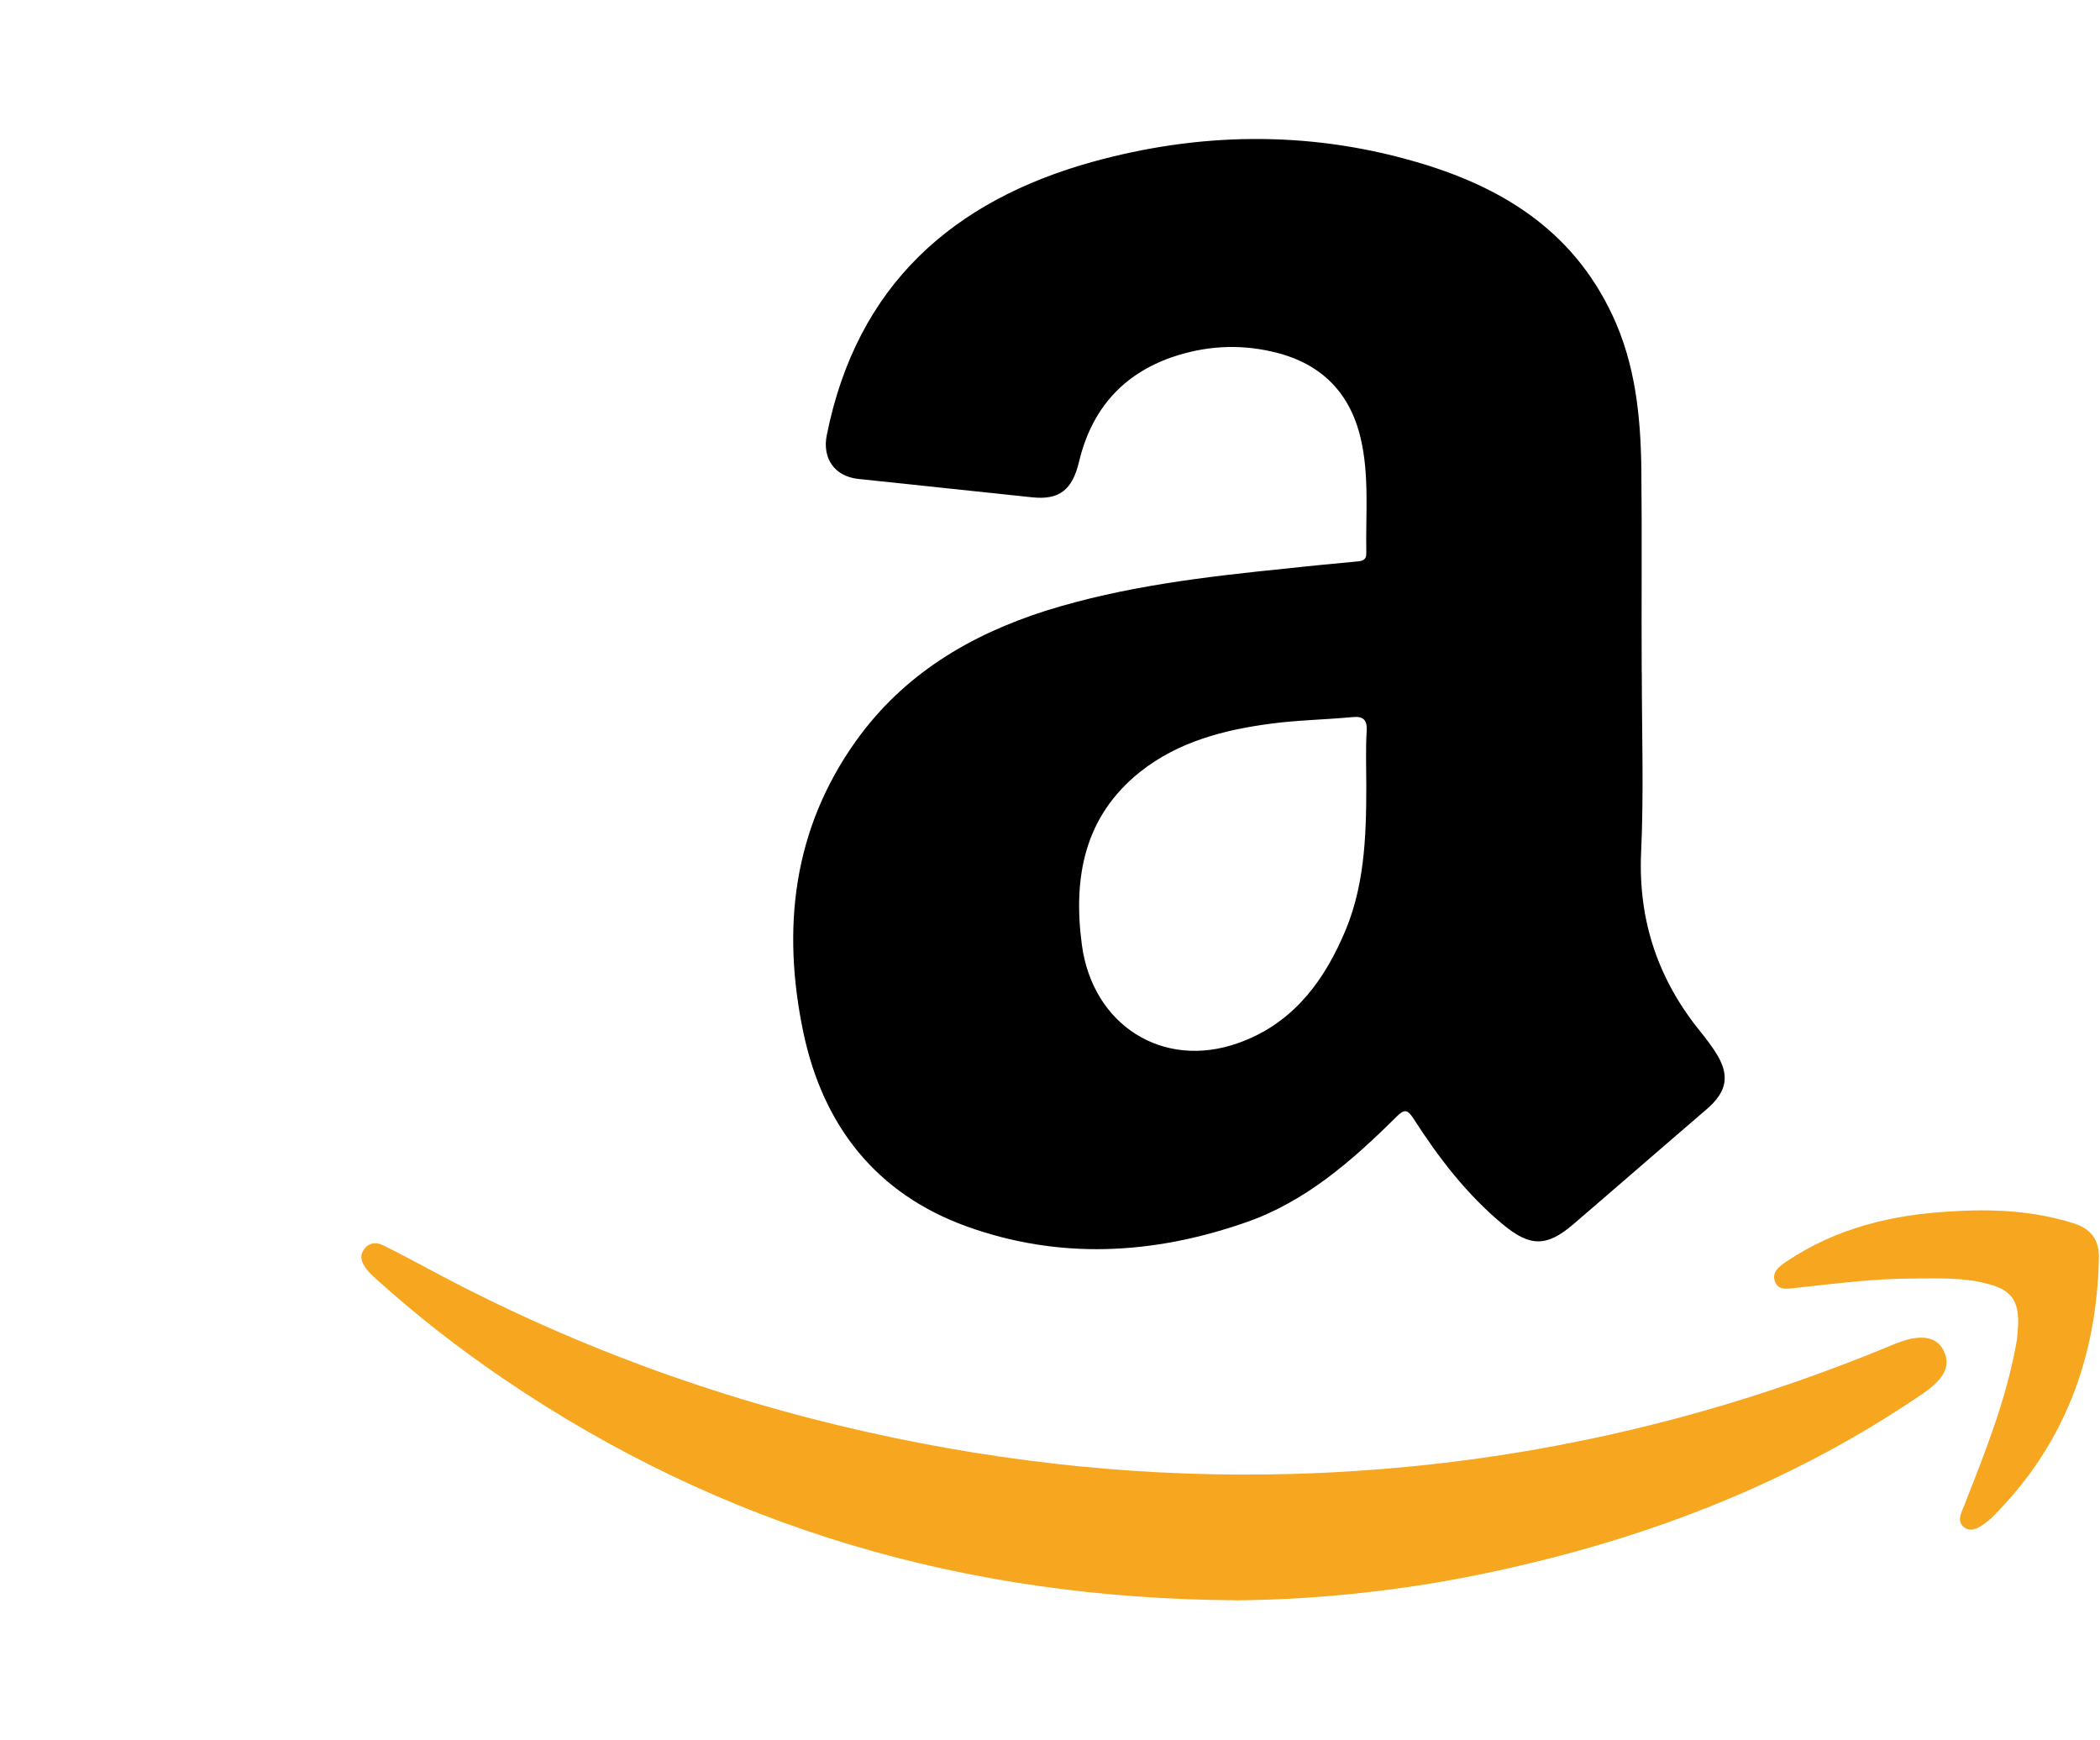
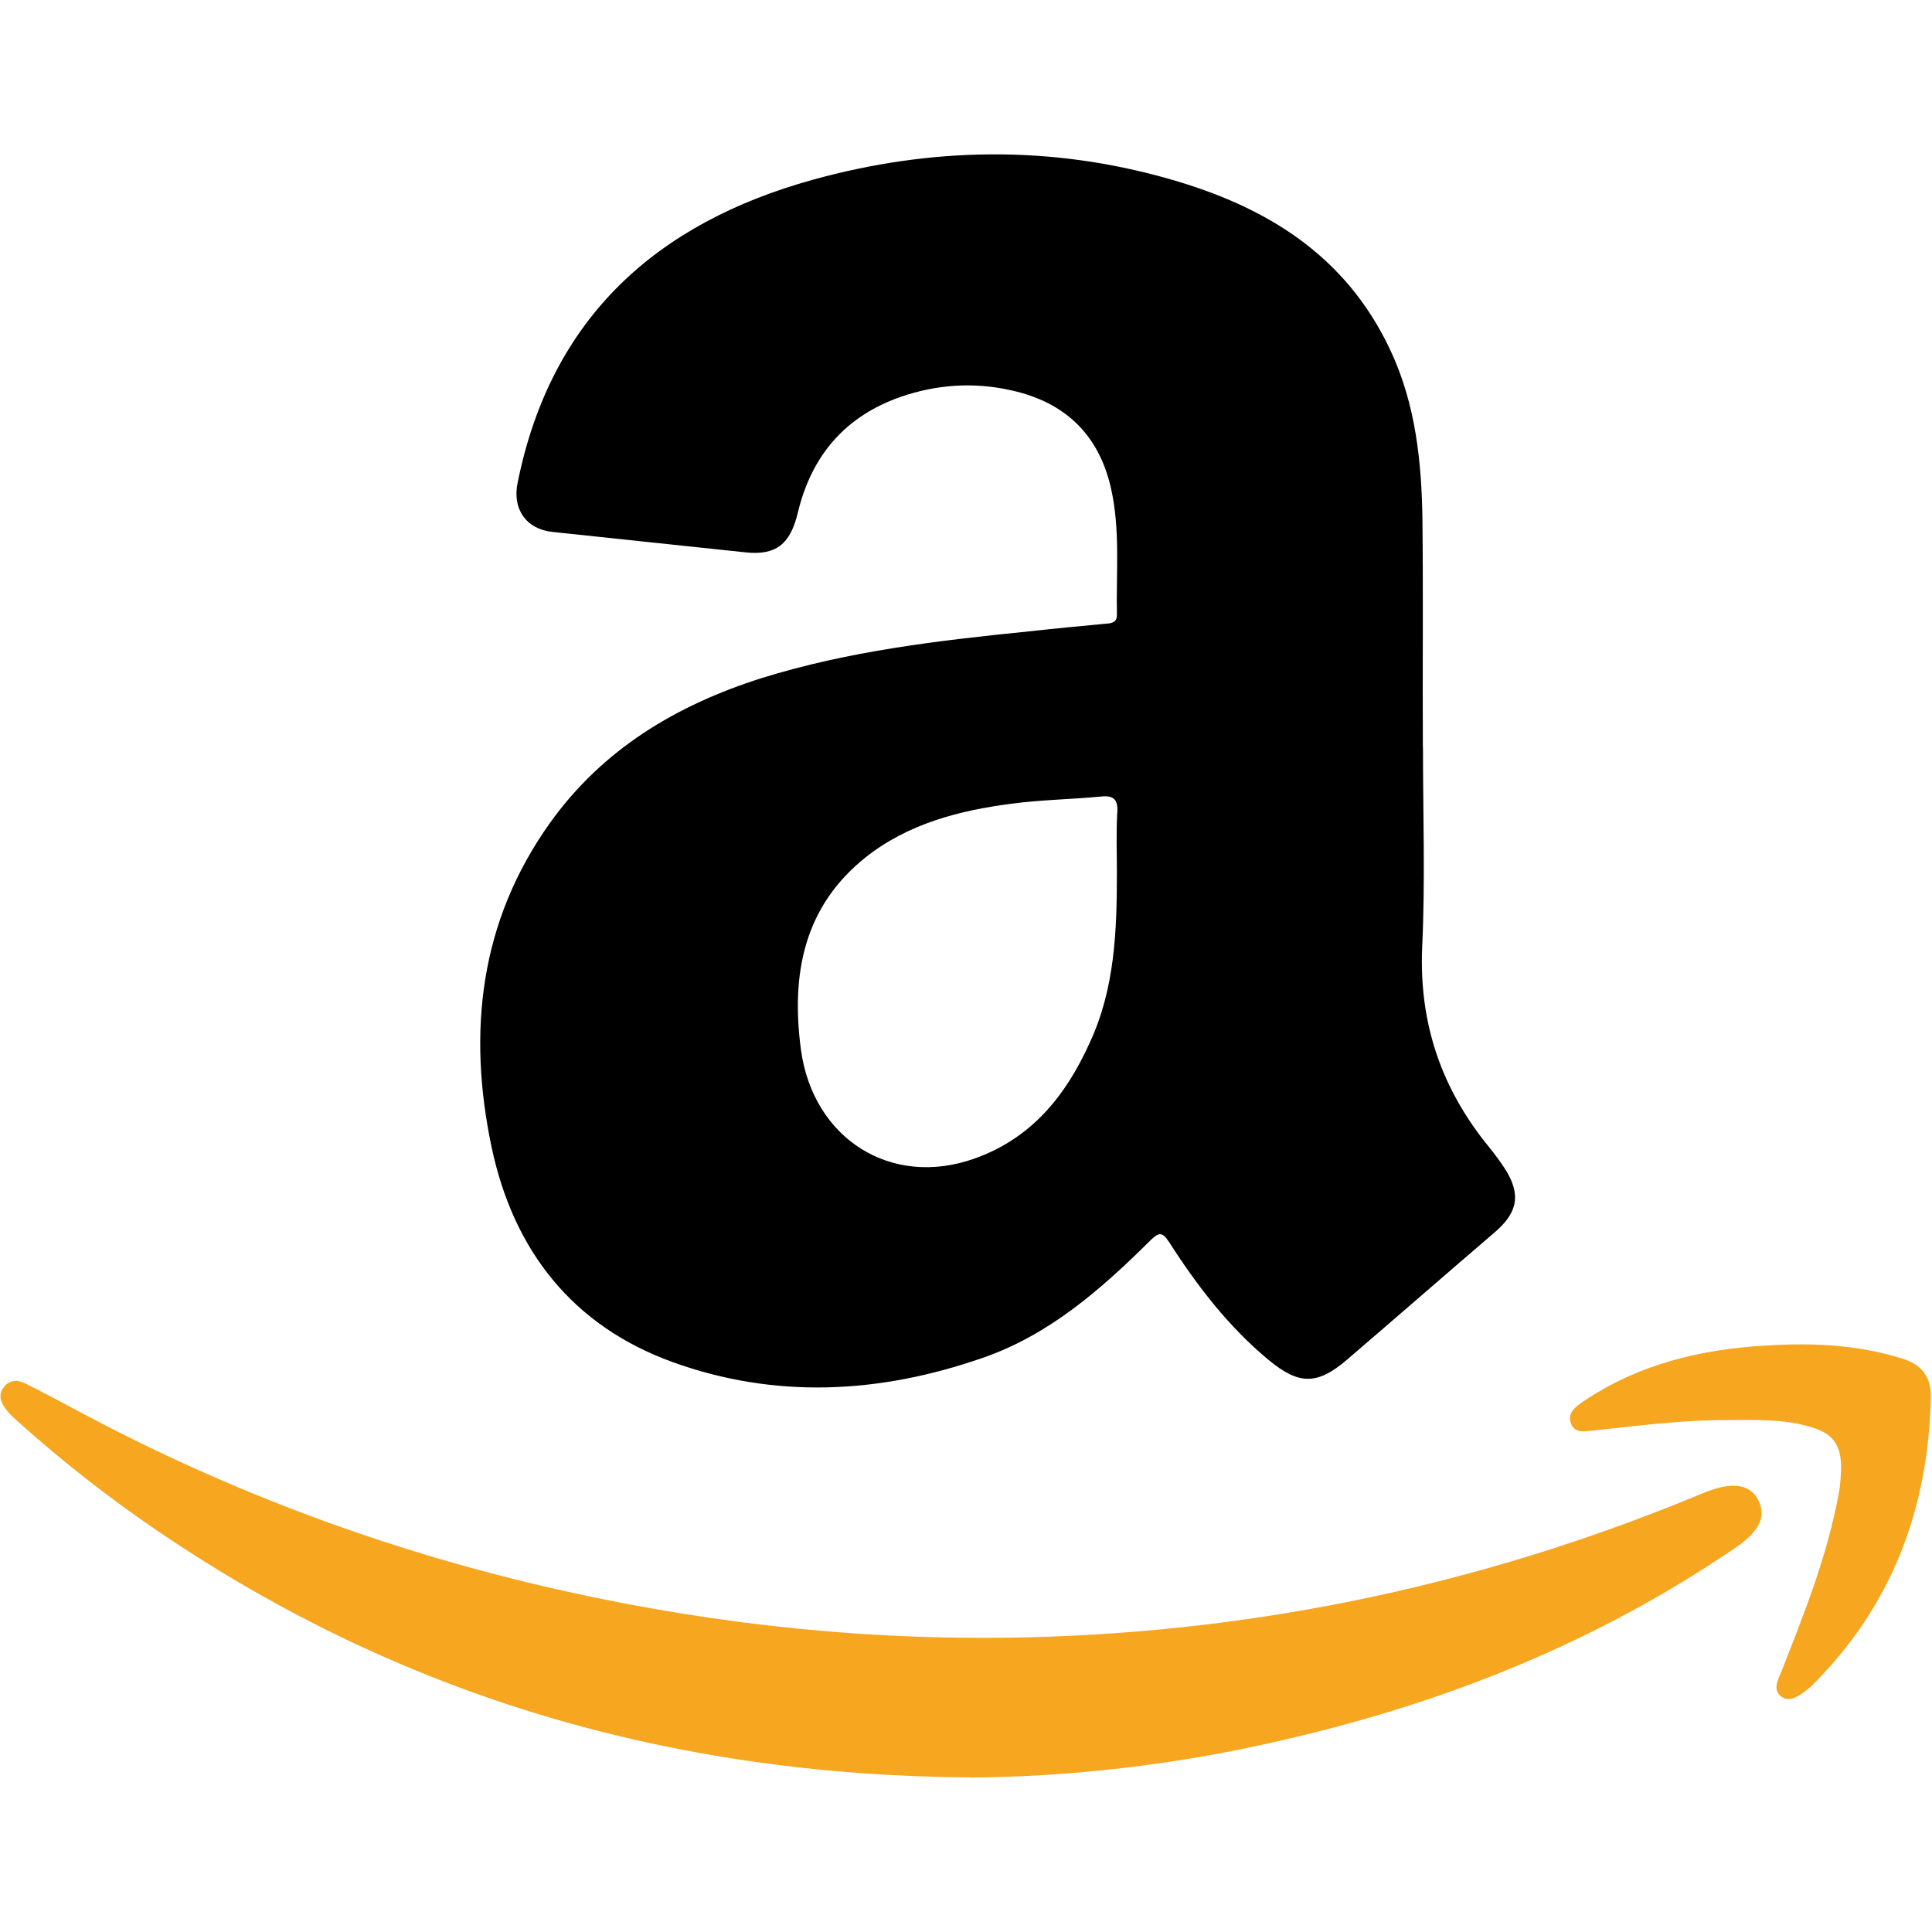
- <svg xmlns="http://www.w3.org/2000/svg" preserveAspectRatio="xMidYMid meet" style="width: inherit; height: inherit">
-   <g id="tuiIconAmazonPay">
-     <svg x="50%" y="50%" overflow="visible" preserveAspectRatio="xMidYMid meet" style="width: inherit; height: inherit" viewBox="0 0 32 32">
-       <svg x="-16" y="-16">
-         <svg viewBox="0 0 19 16">
-           <path vector-effect="non-scaling-stroke" d="m13.994 5.849c0 .659.023 1.313-.008 1.972-.031.749.193 1.392.658 1.96.054.067.104.134.151.205.166.256.135.434-.093.631-.488.418-.971.84-1.459 1.258-.29.248-.472.244-.766 0-.395-.327-.704-.73-.979-1.159-.066-.102-.101-.099-.182-.02-.488.485-1.002.935-1.656 1.159-1.01.351-2.035.406-3.049.039-.975-.355-1.559-1.088-1.776-2.11-.24-1.14-.116-2.224.573-3.19.522-.73 1.246-1.159 2.078-1.424.859-.268 1.745-.371 2.635-.461.251-.028.499-.051.751-.075.062-.004.116-.012.112-.095-.008-.418.035-.844-.062-1.254-.124-.524-.46-.832-.975-.946-.368-.083-.731-.059-1.087.063-.542.189-.878.572-1.014 1.14-.074.312-.217.422-.515.39-.635-.067-1.269-.134-1.9-.201-.259-.028-.395-.229-.34-.485.329-1.636 1.381-2.555 2.898-2.977 1.165-.323 2.345-.343 3.513-.008.94.268 1.729.741 2.17 1.68.251.532.31 1.108.317 1.684.008.737 0 1.483.004 2.224-.004 0 0 0 0 0zm-3.01 1.23c0-.197-.008-.394.004-.592.008-.122-.035-.166-.155-.154-.294.028-.592.032-.886.071-.515.067-1.018.197-1.435.528-.607.485-.735 1.148-.635 1.893.12.875.886 1.36 1.706 1.069.557-.197.898-.615 1.134-1.14.248-.532.267-1.104.267-1.676z" fill="currentColor" fill-rule="nonzero" />
-           <g fill="#f6a61f">
-             <path vector-effect="non-scaling-stroke" d="m9.552 15.98c-2.952-.02-5.602-.793-7.997-2.421-.487-.331-.952-.694-1.393-1.092-.039-.035-.077-.071-.108-.114-.043-.059-.074-.13-.023-.201.05-.079.135-.087.209-.051.17.083.333.173.499.26 1.524.82 3.13 1.412 4.813 1.786 1.524.339 3.064.497 4.627.453 2.232-.063 4.384-.521 6.453-1.368.101-.043.205-.087.31-.11.147-.028.294-.008.36.154.062.15-.019.268-.128.363-.077.067-.166.122-.255.181-1.335.883-2.797 1.451-4.345 1.802-1.021.237-2.058.351-3.022.359z" />
-             <path vector-effect="non-scaling-stroke" d="m17 12.466c-.445-.004-.886.055-1.327.102-.085.008-.182.032-.221-.063-.046-.106.043-.17.116-.221.549-.371 1.165-.517 1.811-.552.445-.028.886-.008 1.319.126.197.059.294.177.29.383-.023 1.096-.383 2.051-1.161 2.827-.027.028-.058.051-.089.075-.07.051-.155.099-.228.035-.07-.059-.031-.146 0-.217.228-.58.46-1.155.573-1.774.016-.079.019-.158.023-.233.004-.256-.085-.367-.333-.43-.259-.071-.518-.059-.774-.059z" />
-           </g>
-         </svg>
-       </svg>
-     </svg>
+ <svg xmlns="http://www.w3.org/2000/svg" overflow="visible" preserveAspectRatio="xMidYMid meet" style="width: inherit; height: inherit" viewBox="0 0 19 19">
+   <g transform="translate(0 1.5)">
+     <path vector-effect="non-scaling-stroke" d="m13.994 5.849c0 .659.023 1.313-.008 1.972-.031.749.193 1.392.658 1.96.054.067.104.134.151.205.166.256.135.434-.093.631-.488.418-.971.84-1.459 1.258-.29.248-.472.244-.766 0-.395-.327-.704-.73-.979-1.159-.066-.102-.101-.099-.182-.02-.488.485-1.002.935-1.656 1.159-1.01.351-2.035.406-3.049.039-.975-.355-1.559-1.088-1.776-2.11-.24-1.14-.116-2.224.573-3.19.522-.73 1.246-1.159 2.078-1.424.859-.268 1.745-.371 2.635-.461.251-.028.499-.051.751-.075.062-.004.116-.012.112-.095-.008-.418.035-.844-.062-1.254-.124-.524-.46-.832-.975-.946-.368-.083-.731-.059-1.087.063-.542.189-.878.572-1.014 1.14-.074.312-.217.422-.515.39-.635-.067-1.269-.134-1.9-.201-.259-.028-.395-.229-.34-.485.329-1.636 1.381-2.555 2.898-2.977 1.165-.323 2.345-.343 3.513-.008.94.268 1.729.741 2.17 1.68.251.532.31 1.108.317 1.684.008.737 0 1.483.004 2.224-.004 0 0 0 0 0zm-3.01 1.23c0-.197-.008-.394.004-.592.008-.122-.035-.166-.155-.154-.294.028-.592.032-.886.071-.515.067-1.018.197-1.435.528-.607.485-.735 1.148-.635 1.893.12.875.886 1.36 1.706 1.069.557-.197.898-.615 1.134-1.14.248-.532.267-1.104.267-1.676z" fill="currentColor" fill-rule="nonzero" />
+     <path fill="#f6a61f" vector-effect="non-scaling-stroke" d="m9.552 15.98c-2.952-.02-5.602-.793-7.997-2.421-.487-.331-.952-.694-1.393-1.092-.039-.035-.077-.071-.108-.114-.043-.059-.074-.13-.023-.201.05-.079.135-.087.209-.051.17.083.333.173.499.26 1.524.82 3.13 1.412 4.813 1.786 1.524.339 3.064.497 4.627.453 2.232-.063 4.384-.521 6.453-1.368.101-.043.205-.087.31-.11.147-.028.294-.008.36.154.062.15-.019.268-.128.363-.077.067-.166.122-.255.181-1.335.883-2.797 1.451-4.345 1.802-1.021.237-2.058.351-3.022.359z" />
+     <path fill="#f6a61f" vector-effect="non-scaling-stroke" d="m17 12.466c-.445-.004-.886.055-1.327.102-.085.008-.182.032-.221-.063-.046-.106.043-.17.116-.221.549-.371 1.165-.517 1.811-.552.445-.028.886-.008 1.319.126.197.059.294.177.29.383-.023 1.096-.383 2.051-1.161 2.827-.027.028-.058.051-.089.075-.07.051-.155.099-.228.035-.07-.059-.031-.146 0-.217.228-.58.46-1.155.573-1.774.016-.079.019-.158.023-.233.004-.256-.085-.367-.333-.43-.259-.071-.518-.059-.774-.059z" />
  </g>
</svg>
